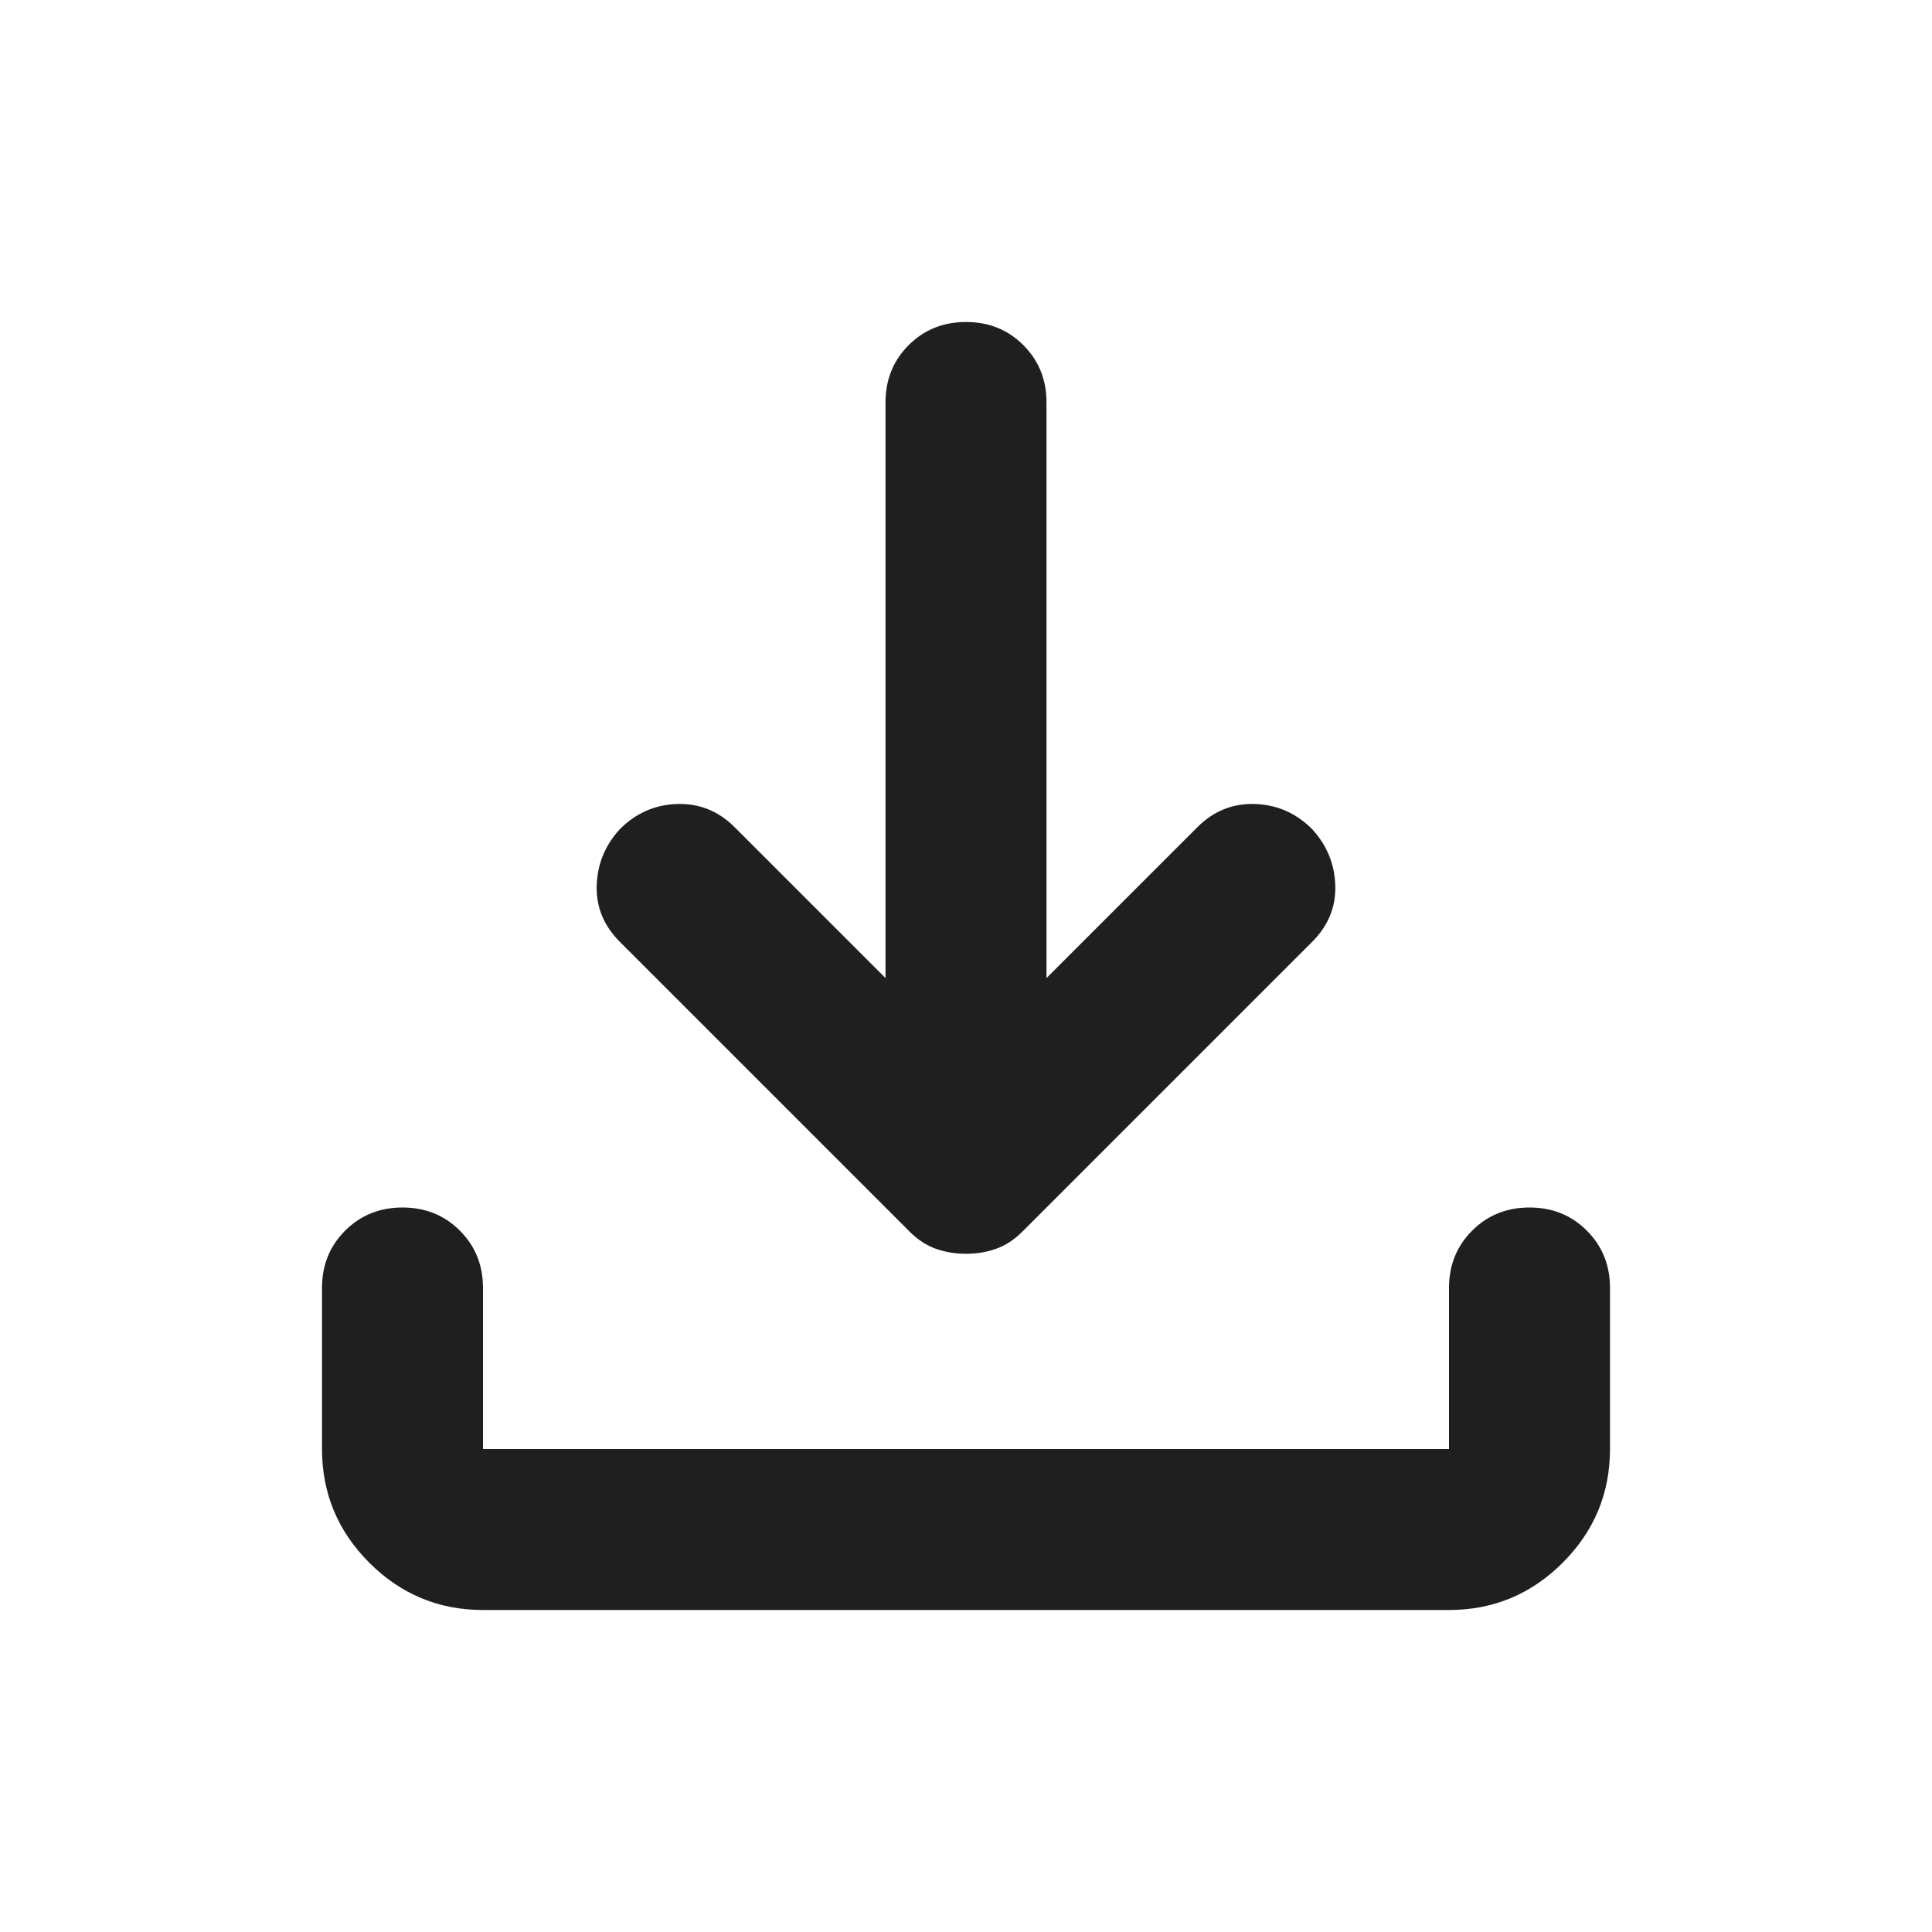
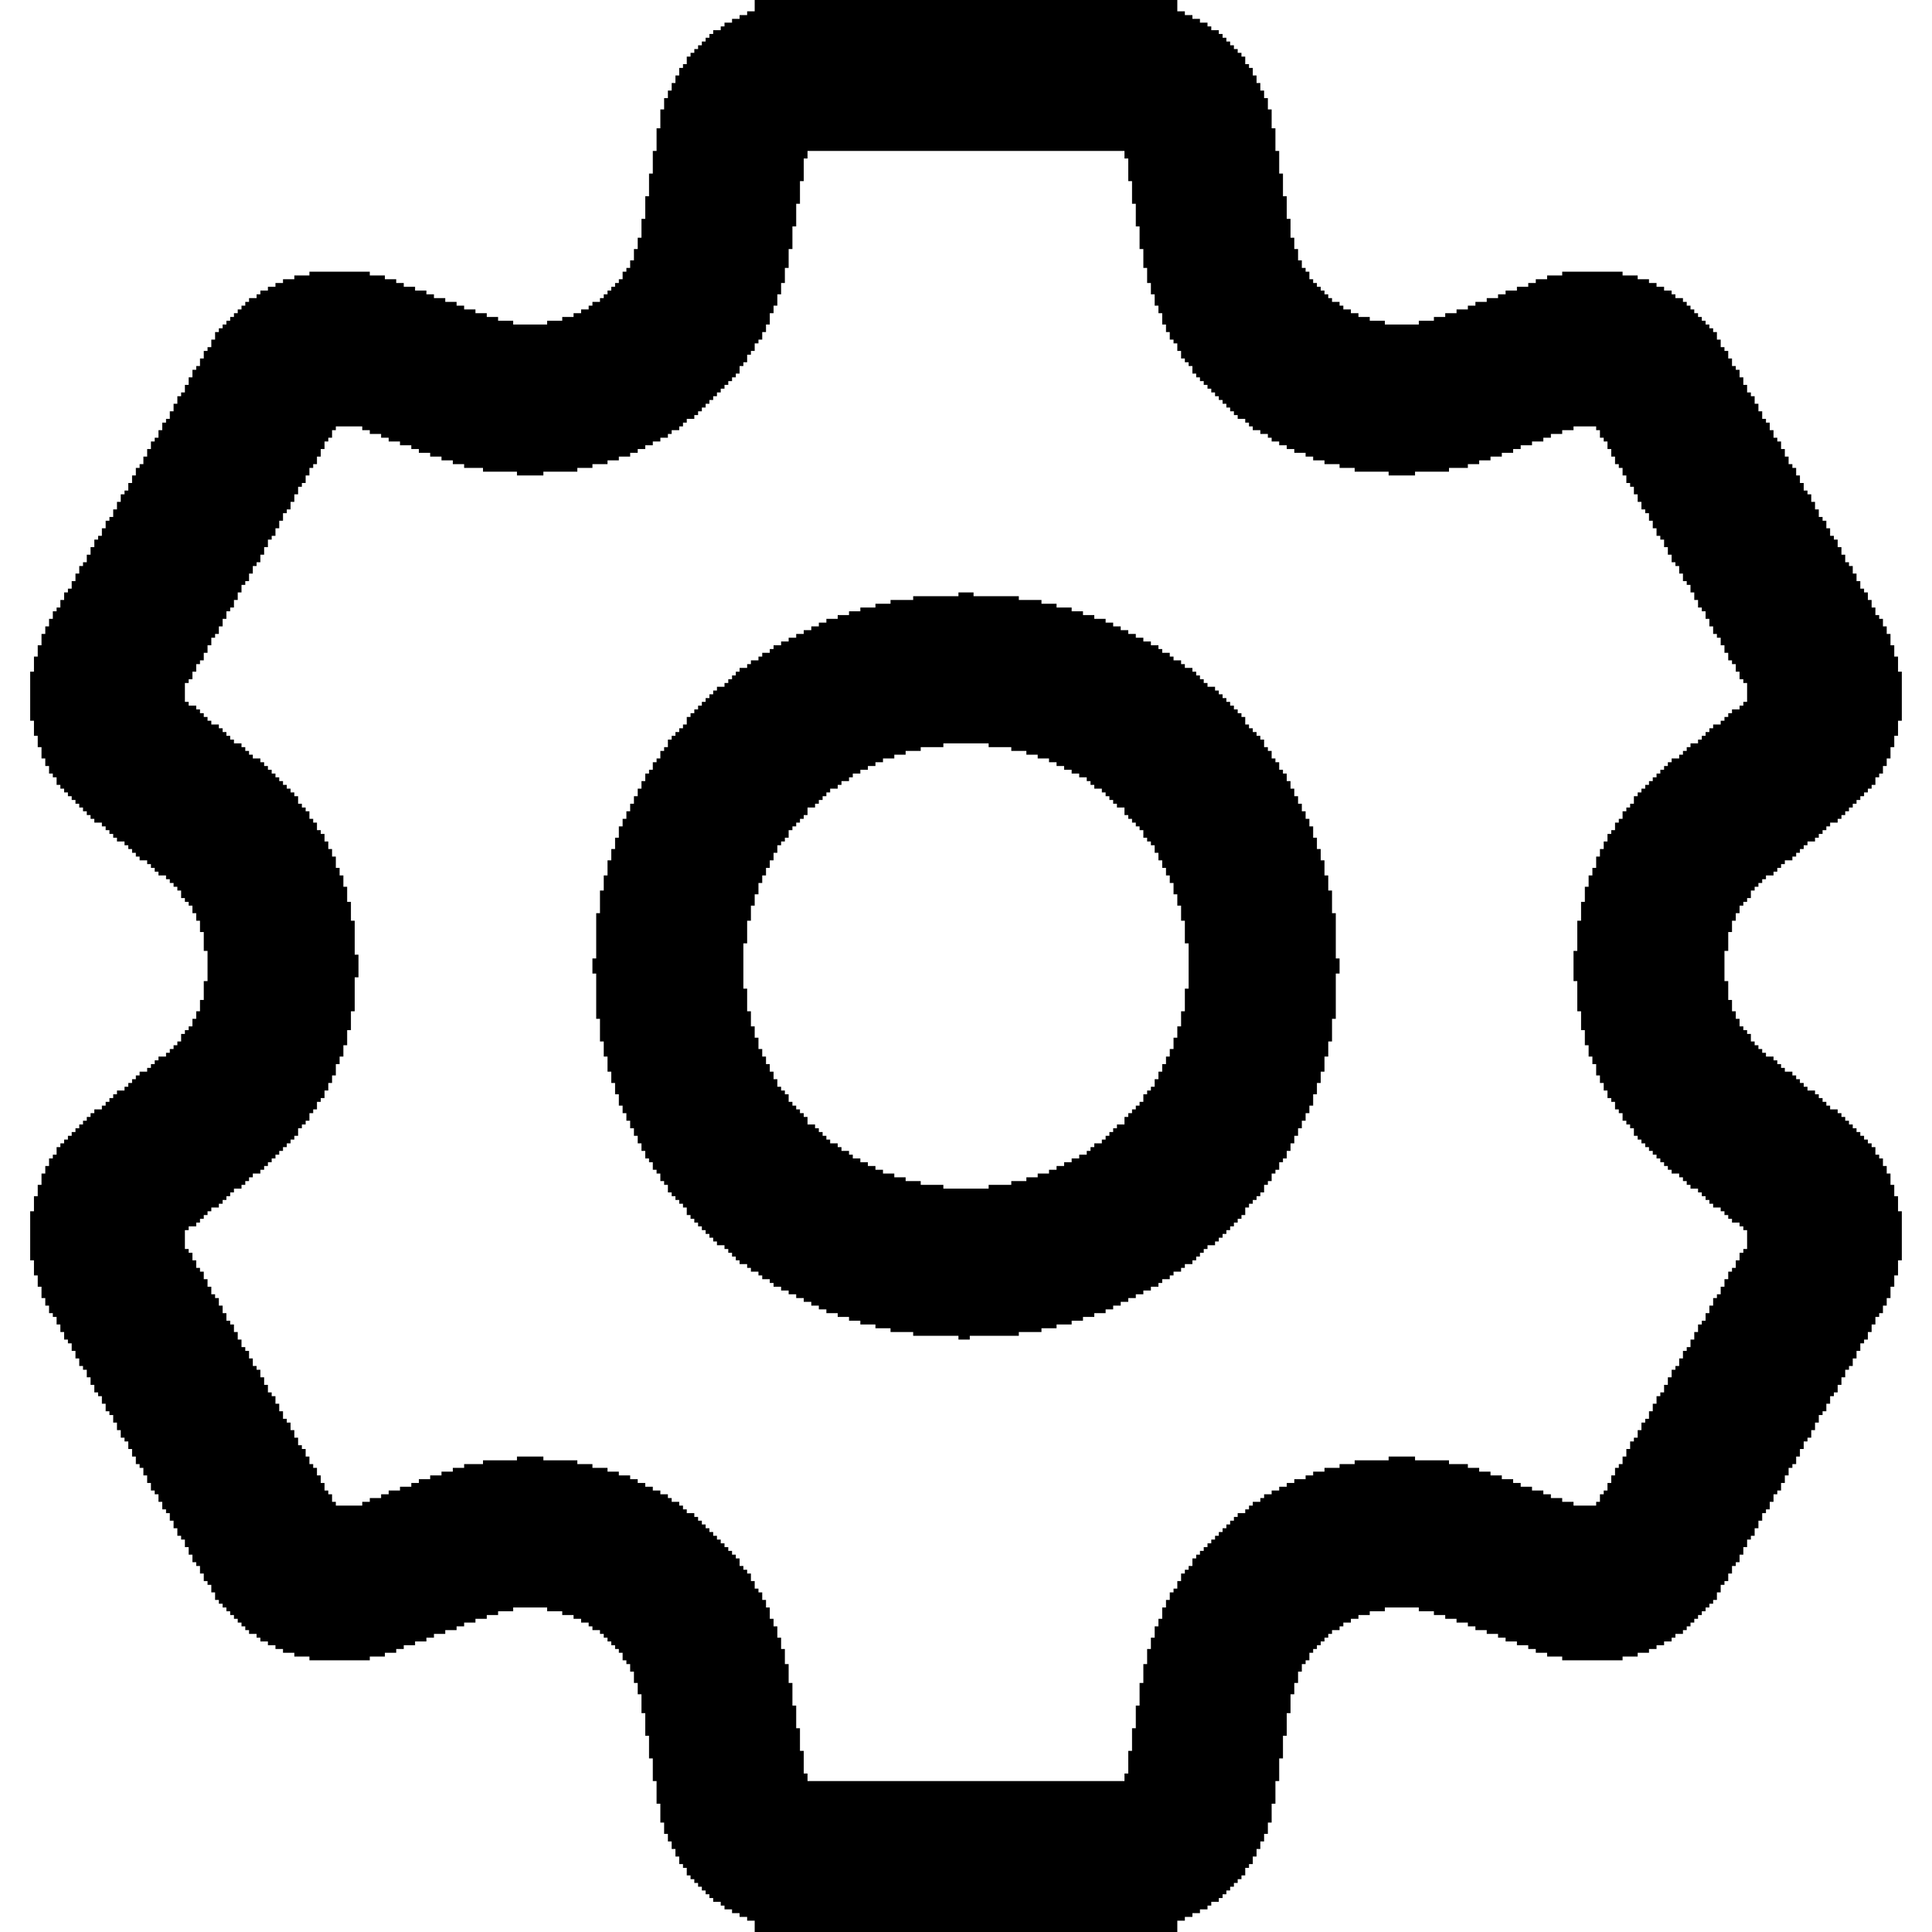
- <svg xmlns="http://www.w3.org/2000/svg" height="24px" viewBox="0 -960 960 960" width="24px" fill="#1f1f1f">
-   <path d="M465-339.5q-7-2.5-13-8.5L308-492q-12-12-11.5-28t11.5-28q12-12 28.5-12.5T365-549l75 75v-286q0-17 11.5-28.5T480-800q17 0 28.5 11.5T520-760v286l75-75q12-12 28.5-11.5T652-548q11 12 11.5 28T652-492L508-348q-6 6-13 8.5t-15 2.5q-8 0-15-2.5ZM240-160q-33 0-56.5-23.5T160-240v-80q0-17 11.5-28.5T200-360q17 0 28.5 11.5T240-320v80h480v-80q0-17 11.5-28.5T760-360q17 0 28.5 11.5T800-320v80q0 33-23.5 56.5T720-160H240Z" />
+ <svg xmlns="http://www.w3.org/2000/svg" viewBox="0 0 512 512" width="512" height="512">
+   <path fill="#000" d="M200,0h112v1h-112zM200,1h112v1h-112zM200,2h112v1h-112zM198,3h116v1h-116zM196,4h120v1h-120zM194,5h124v1h-124zM192,6h128v1h-128zM191,7h130v1h-130zM189,8h134v1h-134zM188,9h136v1h-136zM187,10h138v1h-138zM186,11h140v1h-140zM185,12h142v1h-142zM184,13h144v1h-144zM183,14h146v1h-146zM182,15h148v1h-148zM182,16h148v1h-148zM181,17h150v1h-150zM180,18h152v1h-152zM180,19h152v1h-152zM179,20h154v1h-154zM179,21h154v1h-154zM178,22h156v1h-156zM178,23h156v1h-156zM177,24h158v1h-158zM177,25h158v1h-158zM176,26h160v1h-160zM176,27h160v1h-160zM176,28h160v1h-160zM175,29h162v1h-162zM175,30h162v1h-162zM175,31h162v1h-162zM175,32h162v1h-162zM175,33h162v1h-162zM174,34h164v1h-164zM174,35h164v1h-164zM174,36h164v1h-164zM174,37h164v1h-164zM174,38h164v1h-164zM174,39h164v1h-164zM173,40h41v1h-41zM298,40h41v1h-41zM173,41h41v1h-41zM298,41h41v1h-41zM173,42h40v1h-40zM299,42h40v1h-40zM173,43h40v1h-40zM299,43h40v1h-40zM173,44h40v1h-40zM299,44h40v1h-40zM173,45h40v1h-40zM299,45h40v1h-40zM172,46h41v1h-41zM299,46h41v1h-41zM172,47h41v1h-41zM299,47h41v1h-41zM172,48h40v1h-40zM300,48h40v1h-40zM172,49h40v1h-40zM300,49h40v1h-40zM172,50h40v1h-40zM300,50h40v1h-40zM172,51h40v1h-40zM300,51h40v1h-40zM171,52h41v1h-41zM300,52h41v1h-41zM171,53h41v1h-41zM300,53h41v1h-41zM171,54h40v1h-40zM301,54h40v1h-40zM171,55h40v1h-40zM301,55h40v1h-40zM171,56h40v1h-40zM301,56h40v1h-40zM171,57h40v1h-40zM301,57h40v1h-40zM170,58h41v1h-41zM301,58h41v1h-41zM170,59h41v1h-41zM301,59h41v1h-41zM170,60h40v1h-40zM302,60h40v1h-40zM170,61h40v1h-40zM302,61h40v1h-40zM170,62h40v1h-40zM302,62h40v1h-40zM169,63h41v1h-41zM302,63h41v1h-41zM169,64h41v1h-41zM302,64h41v1h-41zM169,65h41v1h-41zM302,65h41v1h-41zM168,66h41v1h-41zM303,66h41v1h-41zM168,67h41v1h-41zM303,67h41v1h-41zM168,68h41v1h-41zM303,68h41v1h-41zM167,69h42v1h-42zM303,69h42v1h-42zM167,70h42v1h-42zM303,70h42v1h-42zM166,71h42v1h-42zM304,71h42v1h-42zM82,72h16v1h-16zM165,72h43v1h-43zM304,72h43v1h-43zM414,72h16v1h-16zM78,73h24v1h-24zM165,73h43v1h-43zM304,73h43v1h-43zM410,73h24v1h-24zM75,74h30v1h-30zM164,74h44v1h-44zM304,74h44v1h-44zM407,74h30v1h-30zM73,75h34v1h-34zM163,75h44v1h-44zM305,75h44v1h-44zM405,75h34v1h-34zM71,76h39v1h-39zM162,76h45v1h-45zM305,76h45v1h-45zM402,76h39v1h-39zM69,77h44v1h-44zM161,77h46v1h-46zM305,77h46v1h-46zM399,77h44v1h-44zM68,78h47v1h-47zM160,78h46v1h-46zM306,78h46v1h-46zM397,78h47v1h-47zM66,79h52v1h-52zM159,79h47v1h-47zM306,79h47v1h-47zM394,79h52v1h-52zM65,80h56v1h-56zM157,80h49v1h-49zM306,80h49v1h-49zM391,80h56v1h-56zM64,81h59v1h-59zM156,81h49v1h-49zM307,81h49v1h-49zM389,81h59v1h-59zM63,82h63v1h-63zM154,82h51v1h-51zM307,82h51v1h-51zM386,82h63v1h-63zM62,83h67v1h-67zM152,83h52v1h-52zM308,83h52v1h-52zM383,83h67v1h-67zM61,84h71v1h-71zM149,84h55v1h-55zM308,84h55v1h-55zM380,84h71v1h-71zM60,85h76v1h-76zM145,85h59v1h-59zM308,85h59v1h-59zM376,85h76v1h-76zM59,86h144v1h-144zM309,86h144v1h-144zM58,87h145v1h-145zM309,87h145v1h-145zM57,88h145v1h-145zM310,88h145v1h-145zM57,89h145v1h-145zM310,89h145v1h-145zM56,90h145v1h-145zM311,90h145v1h-145zM56,91h144v1h-144zM312,91h144v1h-144zM55,92h145v1h-145zM312,92h145v1h-145zM54,93h145v1h-145zM313,93h145v1h-145zM54,94h144v1h-144zM313,94h145v1h-145zM53,95h145v1h-145zM314,95h145v1h-145zM53,96h144v1h-144zM315,96h144v1h-144zM52,97h144v1h-144zM316,97h144v1h-144zM51,98h145v1h-145zM316,98h145v1h-145zM51,99h144v1h-144zM317,99h144v1h-144zM50,100h144v1h-144zM318,100h144v1h-144zM50,101h143v1h-143zM319,101h143v1h-143zM49,102h143v1h-143zM320,102h143v1h-143zM49,103h142v1h-142zM321,103h142v1h-142zM48,104h142v1h-142zM322,104h142v1h-142zM47,105h142v1h-142zM323,105h142v1h-142zM47,106h141v1h-141zM324,106h141v1h-141zM46,107h141v1h-141zM325,107h141v1h-141zM46,108h140v1h-140zM326,108h140v1h-140zM45,109h140v1h-140zM327,109h140v1h-140zM45,110h139v1h-139zM328,110h139v1h-139zM44,111h138v1h-138zM330,111h138v1h-138zM43,112h138v1h-138zM331,112h138v1h-138zM43,113h46v1h-46zM96,113h84v1h-84zM332,113h85v1h-85zM423,113h46v1h-46zM42,114h46v1h-46zM98,114h80v1h-80zM334,114h80v1h-80zM424,114h46v1h-46zM42,115h46v1h-46zM101,115h76v1h-76zM336,115h75v1h-75zM424,115h46v1h-46zM41,116h46v1h-46zM103,116h72v1h-72zM337,116h72v1h-72zM425,116h46v1h-46zM40,117h46v1h-46zM106,117h67v1h-67zM339,117h67v1h-67zM426,117h46v1h-46zM40,118h46v1h-46zM109,118h62v1h-62zM341,118h62v1h-62zM426,118h46v1h-46zM39,119h46v1h-46zM111,119h58v1h-58zM343,119h58v1h-58zM427,119h46v1h-46zM39,120h46v1h-46zM114,120h53v1h-53zM346,120h52v1h-52zM427,120h46v1h-46zM38,121h46v1h-46zM117,121h47v1h-47zM348,121h47v1h-47zM428,121h46v1h-46zM38,122h46v1h-46zM120,122h41v1h-41zM351,122h41v1h-41zM428,122h46v1h-46zM37,123h46v1h-46zM123,123h34v1h-34zM355,123h34v1h-34zM429,123h46v1h-46zM36,124h46v1h-46zM128,124h25v1h-25zM359,124h25v1h-25zM430,124h46v1h-46zM36,125h46v1h-46zM137,125h7v1h-7zM368,125h7v1h-7zM430,125h46v1h-46zM35,126h46v1h-46zM431,126h46v1h-46zM35,127h46v1h-46zM431,127h46v1h-46zM34,128h46v1h-46zM432,128h46v1h-46zM34,129h45v1h-45zM433,129h45v1h-45zM33,130h46v1h-46zM433,130h46v1h-46zM32,131h46v1h-46zM434,131h46v1h-46zM32,132h46v1h-46zM434,132h46v1h-46zM31,133h46v1h-46zM435,133h46v1h-46zM31,134h46v1h-46zM435,134h46v1h-46zM30,135h46v1h-46zM436,135h46v1h-46zM30,136h45v1h-45zM437,136h45v1h-45zM29,137h46v1h-46zM437,137h46v1h-46zM28,138h46v1h-46zM438,138h46v1h-46zM28,139h46v1h-46zM438,139h46v1h-46zM27,140h46v1h-46zM439,140h46v1h-46zM27,141h46v1h-46zM439,141h46v1h-46zM26,142h46v1h-46zM440,142h46v1h-46zM25,143h46v1h-46zM441,143h46v1h-46zM25,144h46v1h-46zM441,144h46v1h-46zM24,145h46v1h-46zM442,145h46v1h-46zM24,146h46v1h-46zM442,146h46v1h-46zM23,147h46v1h-46zM443,147h46v1h-46zM23,148h46v1h-46zM443,148h46v1h-46zM22,149h46v1h-46zM444,149h46v1h-46zM21,150h46v1h-46zM445,150h46v1h-46zM21,151h46v1h-46zM445,151h46v1h-46zM20,152h46v1h-46zM446,152h46v1h-46zM20,153h46v1h-46zM446,153h46v1h-46zM19,154h46v1h-46zM447,154h46v1h-46zM19,155h45v1h-45zM448,155h45v1h-45zM18,156h46v1h-46zM448,156h46v1h-46zM17,157h46v1h-46zM254,157h4v1h-4zM449,157h46v1h-46zM17,158h46v1h-46zM242,158h28v1h-28zM449,158h46v1h-46zM16,159h46v1h-46zM236,159h40v1h-40zM450,159h46v1h-46zM16,160h46v1h-46zM232,160h48v1h-48zM450,160h46v1h-46zM15,161h46v1h-46zM228,161h56v1h-56zM451,161h46v1h-46zM14,162h46v1h-46zM225,162h62v1h-62zM452,162h45v1h-45zM14,163h46v1h-46zM222,163h68v1h-68zM452,163h46v1h-46zM13,164h46v1h-46zM219,164h74v1h-74zM453,164h46v1h-46zM13,165h46v1h-46zM217,165h78v1h-78zM453,165h46v1h-46zM12,166h46v1h-46zM215,166h82v1h-82zM454,166h46v1h-46zM12,167h46v1h-46zM213,167h86v1h-86zM454,167h46v1h-46zM11,168h46v1h-46zM211,168h90v1h-90zM455,168h46v1h-46zM11,169h45v1h-45zM209,169h94v1h-94zM456,169h45v1h-45zM11,170h45v1h-45zM207,170h98v1h-98zM456,170h45v1h-45zM10,171h45v1h-45zM205,171h102v1h-102zM457,171h45v1h-45zM10,172h45v1h-45zM204,172h104v1h-104zM457,172h45v1h-45zM10,173h44v1h-44zM202,173h108v1h-108zM458,173h44v1h-44zM9,174h45v1h-45zM201,174h110v1h-110zM458,174h45v1h-45zM9,175h44v1h-44zM199,175h114v1h-114zM459,175h44v1h-44zM9,176h43v1h-43zM198,176h116v1h-116zM460,176h43v1h-43zM9,177h43v1h-43zM196,177h120v1h-120zM460,177h43v1h-43zM8,178h43v1h-43zM195,178h122v1h-122zM461,178h43v1h-43zM8,179h43v1h-43zM194,179h124v1h-124zM461,179h43v1h-43zM8,180h42v1h-42zM193,180h126v1h-126zM462,180h42v1h-42zM8,181h41v1h-41zM192,181h128v1h-128zM463,181h41v1h-41zM8,182h41v1h-41zM190,182h132v1h-132zM463,182h41v1h-41zM8,183h41v1h-41zM189,183h134v1h-134zM463,183h41v1h-41zM8,184h41v1h-41zM188,184h136v1h-136zM463,184h41v1h-41zM8,185h41v1h-41zM187,185h138v1h-138zM463,185h41v1h-41zM8,186h42v1h-42zM186,186h140v1h-140zM462,186h42v1h-42zM8,187h44v1h-44zM185,187h142v1h-142zM461,187h43v1h-43zM8,188h45v1h-45zM184,188h144v1h-144zM459,188h45v1h-45zM8,189h46v1h-46zM183,189h146v1h-146zM458,189h46v1h-46zM8,190h47v1h-47zM182,190h148v1h-148zM457,190h47v1h-47zM9,191h47v1h-47zM182,191h148v1h-148zM456,191h47v1h-47zM9,192h49v1h-49zM181,192h150v1h-150zM454,192h49v1h-49zM9,193h50v1h-50zM180,193h152v1h-152zM453,193h50v1h-50zM9,194h51v1h-51zM179,194h154v1h-154zM452,194h51v1h-51zM10,195h51v1h-51zM178,195h156v1h-156zM451,195h51v1h-51zM10,196h52v1h-52zM177,196h158v1h-158zM450,196h52v1h-52zM10,197h54v1h-54zM177,197h73v1h-73zM262,197h73v1h-73zM448,197h54v1h-54zM11,198h54v1h-54zM176,198h68v1h-68zM268,198h68v1h-68zM447,198h54v1h-54zM11,199h55v1h-55zM175,199h65v1h-65zM272,199h65v1h-65zM446,199h55v1h-55zM11,200h56v1h-56zM175,200h62v1h-62zM275,200h62v1h-62zM445,200h56v1h-56zM12,201h57v1h-57zM174,201h60v1h-60zM278,201h60v1h-60zM443,201h57v1h-57zM12,202h58v1h-58zM173,202h59v1h-59zM280,202h59v1h-59zM442,202h58v1h-58zM13,203h58v1h-58zM173,203h57v1h-57zM282,203h57v1h-57zM441,203h58v1h-58zM13,204h59v1h-59zM172,204h56v1h-56zM284,204h56v1h-56zM440,204h59v1h-59zM14,205h59v1h-59zM171,205h55v1h-55zM286,205h55v1h-55zM439,205h59v1h-59zM15,206h59v1h-59zM171,206h54v1h-54zM288,206h53v1h-53zM438,206h59v1h-59zM15,207h60v1h-60zM170,207h53v1h-53zM289,207h53v1h-53zM437,207h60v1h-60zM16,208h60v1h-60zM170,208h52v1h-52zM290,208h52v1h-52zM436,208h60v1h-60zM17,209h60v1h-60zM169,209h51v1h-51zM292,209h51v1h-51zM435,209h60v1h-60zM18,210h60v1h-60zM169,210h50v1h-50zM293,210h50v1h-50zM434,210h60v1h-60zM19,211h60v1h-60zM168,211h50v1h-50zM294,211h50v1h-50zM433,211h60v1h-60zM20,212h59v1h-59zM168,212h49v1h-49zM295,212h49v1h-49zM433,212h59v1h-59zM21,213h59v1h-59zM167,213h49v1h-49zM296,213h49v1h-49zM432,213h59v1h-59zM22,214h59v1h-59zM167,214h47v1h-47zM298,214h47v1h-47zM431,214h59v1h-59zM23,215h59v1h-59zM166,215h48v1h-48zM298,215h48v1h-48zM430,215h59v1h-59zM24,216h58v1h-58zM166,216h47v1h-47zM299,216h47v1h-47zM430,216h58v1h-58zM25,217h58v1h-58zM165,217h47v1h-47zM300,217h47v1h-47zM429,217h58v1h-58zM27,218h57v1h-57zM165,218h46v1h-46zM301,218h46v1h-46zM428,218h57v1h-57zM28,219h56v1h-56zM164,219h46v1h-46zM302,219h46v1h-46zM428,219h56v1h-56zM29,220h56v1h-56zM164,220h45v1h-45zM303,220h45v1h-45zM427,220h56v1h-56zM30,221h56v1h-56zM164,221h45v1h-45zM303,221h45v1h-45zM426,221h56v1h-56zM31,222h55v1h-55zM163,222h45v1h-45zM304,222h45v1h-45zM426,222h55v1h-55zM33,223h54v1h-54zM163,223h44v1h-44zM305,223h44v1h-44zM425,223h54v1h-54zM34,224h53v1h-53zM163,224h43v1h-43zM306,224h43v1h-43zM425,224h53v1h-53zM35,225h53v1h-53zM162,225h44v1h-44zM306,225h44v1h-44zM424,225h53v1h-53zM36,226h52v1h-52zM162,226h43v1h-43zM307,226h43v1h-43zM424,226h52v1h-52zM37,227h52v1h-52zM162,227h43v1h-43zM307,227h43v1h-43zM423,227h52v1h-52zM39,228h50v1h-50zM161,228h43v1h-43zM308,228h43v1h-43zM423,228h50v1h-50zM40,229h49v1h-49zM161,229h43v1h-43zM308,229h43v1h-43zM423,229h49v1h-49zM41,230h49v1h-49zM161,230h42v1h-42zM309,230h42v1h-42zM422,230h49v1h-49zM42,231h48v1h-48zM161,231h42v1h-42zM309,231h42v1h-42zM422,231h48v1h-48zM44,232h47v1h-47zM160,232h42v1h-42zM310,232h42v1h-42zM421,232h47v1h-47zM45,233h46v1h-46zM160,233h42v1h-42zM310,233h42v1h-42zM421,233h46v1h-46zM46,234h45v1h-45zM160,234h41v1h-41zM311,234h41v1h-41zM421,234h45v1h-45zM47,235h45v1h-45zM160,235h41v1h-41zM311,235h41v1h-41zM420,235h45v1h-45zM48,236h44v1h-44zM159,236h42v1h-42zM311,236h42v1h-42zM420,236h44v1h-44zM48,237h44v1h-44zM159,237h41v1h-41zM312,237h41v1h-41zM420,237h44v1h-44zM49,238h43v1h-43zM159,238h41v1h-41zM312,238h41v1h-41zM420,238h43v1h-43zM50,239h43v1h-43zM159,239h41v1h-41zM312,239h41v1h-41zM419,239h43v1h-43zM51,240h42v1h-42zM159,240h40v1h-40zM313,240h40v1h-40zM419,240h42v1h-42zM51,241h42v1h-42zM159,241h40v1h-40zM313,241h40v1h-40zM419,241h42v1h-42zM52,242h41v1h-41zM158,242h41v1h-41zM313,242h41v1h-41zM419,242h41v1h-41zM52,243h41v1h-41zM158,243h41v1h-41zM313,243h41v1h-41zM419,243h41v1h-41zM53,244h41v1h-41zM158,244h40v1h-40zM314,244h40v1h-40zM418,244h41v1h-41zM53,245h41v1h-41zM158,245h40v1h-40zM314,245h40v1h-40zM418,245h41v1h-41zM53,246h41v1h-41zM158,246h40v1h-40zM314,246h40v1h-40zM418,246h41v1h-41zM54,247h40v1h-40zM158,247h40v1h-40zM314,247h40v1h-40zM418,247h40v1h-40zM54,248h40v1h-40zM158,248h40v1h-40zM314,248h40v1h-40zM418,248h40v1h-40zM54,249h40v1h-40zM158,249h40v1h-40zM314,249h40v1h-40zM418,249h40v1h-40zM54,250h40v1h-40zM158,250h39v1h-39zM315,250h39v1h-39zM418,250h40v1h-40zM54,251h40v1h-40zM158,251h39v1h-39zM315,251h39v1h-39zM418,251h40v1h-40zM55,252h39v1h-39zM158,252h39v1h-39zM315,252h39v1h-39zM417,252h40v1h-40zM55,253h40v1h-40zM158,253h39v1h-39zM315,253h39v1h-39zM417,253h40v1h-40zM55,254h40v1h-40zM157,254h40v1h-40zM315,254h40v1h-40zM417,254h40v1h-40zM55,255h40v1h-40zM157,255h40v1h-40zM315,255h40v1h-40zM417,255h40v1h-40zM55,256h40v1h-40zM157,256h40v1h-40zM315,256h40v1h-40zM417,256h40v1h-40zM55,257h40v1h-40zM157,257h40v1h-40zM315,257h40v1h-40zM417,257h40v1h-40zM55,258h40v1h-40zM158,258h39v1h-39zM315,258h39v1h-39zM417,258h40v1h-40zM55,259h39v1h-39zM158,259h39v1h-39zM315,259h39v1h-39zM417,259h40v1h-40zM54,260h40v1h-40zM158,260h39v1h-39zM315,260h39v1h-39zM418,260h40v1h-40zM54,261h40v1h-40zM158,261h39v1h-39zM315,261h39v1h-39zM418,261h40v1h-40zM54,262h40v1h-40zM158,262h40v1h-40zM314,262h40v1h-40zM418,262h40v1h-40zM54,263h40v1h-40zM158,263h40v1h-40zM314,263h40v1h-40zM418,263h40v1h-40zM54,264h40v1h-40zM158,264h40v1h-40zM314,264h40v1h-40zM418,264h40v1h-40zM53,265h41v1h-41zM158,265h40v1h-40zM314,265h40v1h-40zM418,265h41v1h-41zM53,266h41v1h-41zM158,266h40v1h-40zM314,266h40v1h-40zM418,266h41v1h-41zM53,267h41v1h-41zM158,267h40v1h-40zM314,267h40v1h-40zM418,267h41v1h-41zM52,268h41v1h-41zM158,268h41v1h-41zM313,268h41v1h-41zM419,268h41v1h-41zM52,269h41v1h-41zM158,269h41v1h-41zM313,269h41v1h-41zM419,269h41v1h-41zM51,270h42v1h-42zM159,270h40v1h-40zM313,270h40v1h-40zM419,270h42v1h-42zM51,271h42v1h-42zM159,271h40v1h-40zM313,271h40v1h-40zM419,271h42v1h-42zM50,272h43v1h-43zM159,272h41v1h-41zM312,272h41v1h-41zM419,272h43v1h-43zM49,273h43v1h-43zM159,273h41v1h-41zM312,273h41v1h-41zM420,273h43v1h-43zM48,274h44v1h-44zM159,274h41v1h-41zM312,274h41v1h-41zM420,274h44v1h-44zM48,275h44v1h-44zM159,275h42v1h-42zM311,275h42v1h-42zM420,275h44v1h-44zM47,276h45v1h-45zM160,276h41v1h-41zM311,276h41v1h-41zM420,276h45v1h-45zM46,277h45v1h-45zM160,277h41v1h-41zM311,277h41v1h-41zM421,277h45v1h-45zM45,278h46v1h-46zM160,278h42v1h-42zM310,278h42v1h-42zM421,278h46v1h-46zM44,279h47v1h-47zM160,279h42v1h-42zM310,279h42v1h-42zM421,279h47v1h-47zM42,280h48v1h-48zM161,280h42v1h-42zM309,280h42v1h-42zM422,280h48v1h-48zM41,281h49v1h-49zM161,281h42v1h-42zM309,281h42v1h-42zM422,281h49v1h-49zM40,282h49v1h-49zM161,282h43v1h-43zM308,282h43v1h-43zM423,282h49v1h-49zM39,283h50v1h-50zM161,283h43v1h-43zM308,283h43v1h-43zM423,283h50v1h-50zM37,284h52v1h-52zM162,284h43v1h-43zM307,284h43v1h-43zM423,284h52v1h-52zM36,285h52v1h-52zM162,285h43v1h-43zM307,285h43v1h-43zM424,285h52v1h-52zM35,286h53v1h-53zM162,286h44v1h-44zM306,286h44v1h-44zM424,286h53v1h-53zM34,287h53v1h-53zM163,287h43v1h-43zM306,287h43v1h-43zM425,287h53v1h-53zM33,288h54v1h-54zM163,288h44v1h-44zM305,288h44v1h-44zM425,288h54v1h-54zM31,289h55v1h-55zM163,289h45v1h-45zM304,289h45v1h-45zM426,289h55v1h-55zM30,290h56v1h-56zM164,290h45v1h-45zM303,290h45v1h-45zM426,290h56v1h-56zM29,291h56v1h-56zM164,291h45v1h-45zM303,291h45v1h-45zM427,291h56v1h-56zM28,292h56v1h-56zM164,292h46v1h-46zM302,292h46v1h-46zM428,292h56v1h-56zM27,293h57v1h-57zM165,293h46v1h-46zM301,293h46v1h-46zM428,293h57v1h-57zM25,294h58v1h-58zM165,294h47v1h-47zM300,294h47v1h-47zM429,294h58v1h-58zM24,295h58v1h-58zM166,295h47v1h-47zM299,295h47v1h-47zM430,295h58v1h-58zM23,296h59v1h-59zM166,296h48v1h-48zM298,296h48v1h-48zM430,296h59v1h-59zM22,297h59v1h-59zM167,297h47v1h-47zM298,297h47v1h-47zM431,297h59v1h-59zM21,298h59v1h-59zM167,298h49v1h-49zM296,298h49v1h-49zM432,298h59v1h-59zM20,299h59v1h-59zM168,299h49v1h-49zM295,299h49v1h-49zM433,299h59v1h-59zM19,300h60v1h-60zM168,300h50v1h-50zM294,300h50v1h-50zM433,300h60v1h-60zM18,301h60v1h-60zM169,301h50v1h-50zM293,301h50v1h-50zM434,301h60v1h-60zM17,302h60v1h-60zM169,302h51v1h-51zM292,302h51v1h-51zM435,302h60v1h-60zM16,303h60v1h-60zM170,303h52v1h-52zM290,303h52v1h-52zM436,303h60v1h-60zM15,304h60v1h-60zM170,304h53v1h-53zM289,304h53v1h-53zM437,304h60v1h-60zM15,305h59v1h-59zM171,305h54v1h-54zM288,305h53v1h-53zM438,305h59v1h-59zM14,306h59v1h-59zM171,306h55v1h-55zM286,306h55v1h-55zM439,306h59v1h-59zM13,307h59v1h-59zM172,307h56v1h-56zM284,307h56v1h-56zM440,307h59v1h-59zM13,308h58v1h-58zM173,308h57v1h-57zM282,308h57v1h-57zM441,308h58v1h-58zM12,309h58v1h-58zM173,309h59v1h-59zM280,309h59v1h-59zM442,309h58v1h-58zM12,310h57v1h-57zM174,310h60v1h-60zM278,310h60v1h-60zM443,310h57v1h-57zM11,311h56v1h-56zM175,311h62v1h-62zM275,311h62v1h-62zM445,311h56v1h-56zM11,312h55v1h-55zM175,312h65v1h-65zM272,312h65v1h-65zM446,312h55v1h-55zM11,313h54v1h-54zM176,313h68v1h-68zM268,313h68v1h-68zM447,313h54v1h-54zM10,314h54v1h-54zM177,314h73v1h-73zM262,314h73v1h-73zM448,314h54v1h-54zM10,315h52v1h-52zM177,315h158v1h-158zM450,315h52v1h-52zM10,316h51v1h-51zM178,316h156v1h-156zM451,316h51v1h-51zM9,317h51v1h-51zM179,317h154v1h-154zM452,317h51v1h-51zM9,318h50v1h-50zM180,318h152v1h-152zM453,318h50v1h-50zM9,319h49v1h-49zM181,319h150v1h-150zM454,319h49v1h-49zM9,320h47v1h-47zM182,320h148v1h-148zM456,320h47v1h-47zM8,321h47v1h-47zM182,321h148v1h-148zM457,321h47v1h-47zM8,322h46v1h-46zM183,322h146v1h-146zM458,322h46v1h-46zM8,323h45v1h-45zM184,323h144v1h-144zM459,323h45v1h-45zM8,324h44v1h-44zM185,324h142v1h-142zM461,324h43v1h-43zM8,325h42v1h-42zM186,325h140v1h-140zM462,325h42v1h-42zM8,326h41v1h-41zM187,326h138v1h-138zM463,326h41v1h-41zM8,327h41v1h-41zM188,327h136v1h-136zM463,327h41v1h-41zM8,328h41v1h-41zM189,328h134v1h-134zM463,328h41v1h-41zM8,329h41v1h-41zM190,329h132v1h-132zM463,329h41v1h-41zM8,330h41v1h-41zM192,330h128v1h-128zM463,330h41v1h-41zM8,331h42v1h-42zM193,331h126v1h-126zM462,331h42v1h-42zM8,332h43v1h-43zM194,332h124v1h-124zM461,332h43v1h-43zM8,333h43v1h-43zM195,333h122v1h-122zM461,333h43v1h-43zM9,334h43v1h-43zM196,334h120v1h-120zM460,334h43v1h-43zM9,335h43v1h-43zM198,335h116v1h-116zM460,335h43v1h-43zM9,336h44v1h-44zM199,336h114v1h-114zM459,336h44v1h-44zM9,337h45v1h-45zM201,337h110v1h-110zM458,337h45v1h-45zM10,338h44v1h-44zM202,338h108v1h-108zM458,338h44v1h-44zM10,339h45v1h-45zM204,339h104v1h-104zM457,339h45v1h-45zM10,340h45v1h-45zM205,340h102v1h-102zM457,340h45v1h-45zM11,341h45v1h-45zM207,341h98v1h-98zM456,341h45v1h-45zM11,342h45v1h-45zM209,342h94v1h-94zM456,342h45v1h-45zM11,343h46v1h-46zM211,343h90v1h-90zM455,343h46v1h-46zM12,344h46v1h-46zM213,344h86v1h-86zM454,344h46v1h-46zM12,345h46v1h-46zM215,345h82v1h-82zM454,345h46v1h-46zM13,346h46v1h-46zM217,346h78v1h-78zM453,346h46v1h-46zM13,347h46v1h-46zM219,347h74v1h-74zM453,347h46v1h-46zM14,348h46v1h-46zM222,348h68v1h-68zM452,348h46v1h-46zM15,349h45v1h-45zM225,349h62v1h-62zM452,349h45v1h-45zM15,350h46v1h-46zM228,350h56v1h-56zM451,350h46v1h-46zM16,351h46v1h-46zM232,351h48v1h-48zM450,351h46v1h-46zM16,352h46v1h-46zM236,352h40v1h-40zM450,352h46v1h-46zM17,353h46v1h-46zM242,353h28v1h-28zM449,353h46v1h-46zM17,354h46v1h-46zM254,354h3v1h-3zM449,354h46v1h-46zM18,355h46v1h-46zM448,355h46v1h-46zM19,356h45v1h-45zM448,356h45v1h-45zM19,357h46v1h-46zM447,357h46v1h-46zM20,358h46v1h-46zM446,358h46v1h-46zM20,359h46v1h-46zM446,359h46v1h-46zM21,360h46v1h-46zM445,360h46v1h-46zM21,361h46v1h-46zM445,361h46v1h-46zM22,362h46v1h-46zM444,362h46v1h-46zM23,363h46v1h-46zM443,363h46v1h-46zM23,364h46v1h-46zM443,364h46v1h-46zM24,365h46v1h-46zM442,365h46v1h-46zM24,366h46v1h-46zM442,366h46v1h-46zM25,367h46v1h-46zM441,367h46v1h-46zM25,368h46v1h-46zM441,368h46v1h-46zM26,369h46v1h-46zM440,369h46v1h-46zM27,370h46v1h-46zM439,370h46v1h-46zM27,371h46v1h-46zM439,371h46v1h-46zM28,372h46v1h-46zM438,372h46v1h-46zM28,373h46v1h-46zM438,373h46v1h-46zM29,374h46v1h-46zM437,374h46v1h-46zM30,375h45v1h-45zM437,375h45v1h-45zM30,376h46v1h-46zM436,376h46v1h-46zM31,377h46v1h-46zM435,377h46v1h-46zM31,378h46v1h-46zM435,378h46v1h-46zM32,379h46v1h-46zM434,379h46v1h-46zM32,380h46v1h-46zM434,380h46v1h-46zM33,381h46v1h-46zM433,381h46v1h-46zM34,382h45v1h-45zM432,382h46v1h-46zM34,383h46v1h-46zM432,383h46v1h-46zM35,384h46v1h-46zM431,384h46v1h-46zM35,385h46v1h-46zM431,385h46v1h-46zM36,386h46v1h-46zM137,386h7v1h-7zM368,386h7v1h-7zM430,386h46v1h-46zM36,387h46v1h-46zM128,387h25v1h-25zM359,387h25v1h-25zM430,387h46v1h-46zM37,388h46v1h-46zM123,388h34v1h-34zM355,388h34v1h-34zM429,388h46v1h-46zM38,389h46v1h-46zM120,389h41v1h-41zM351,389h41v1h-41zM428,389h46v1h-46zM38,390h46v1h-46zM117,390h47v1h-47zM348,390h47v1h-47zM428,390h46v1h-46zM39,391h46v1h-46zM114,391h53v1h-53zM346,391h52v1h-52zM427,391h46v1h-46zM39,392h46v1h-46zM111,392h58v1h-58zM343,392h58v1h-58zM427,392h46v1h-46zM40,393h46v1h-46zM109,393h62v1h-62zM341,393h62v1h-62zM426,393h46v1h-46zM40,394h46v1h-46zM106,394h67v1h-67zM339,394h67v1h-67zM426,394h46v1h-46zM41,395h46v1h-46zM103,395h72v1h-72zM337,395h72v1h-72zM425,395h46v1h-46zM42,396h46v1h-46zM101,396h76v1h-76zM335,396h76v1h-76zM424,396h46v1h-46zM42,397h46v1h-46zM98,397h80v1h-80zM334,397h80v1h-80zM424,397h46v1h-46zM43,398h46v1h-46zM96,398h84v1h-84zM332,398h85v1h-85zM423,398h46v1h-46zM43,399h138v1h-138zM331,399h138v1h-138zM44,400h138v1h-138zM330,400h138v1h-138zM45,401h139v1h-139zM328,401h139v1h-139zM45,402h140v1h-140zM327,402h140v1h-140zM46,403h140v1h-140zM326,403h140v1h-140zM46,404h141v1h-141zM325,404h141v1h-141zM47,405h141v1h-141zM324,405h141v1h-141zM47,406h142v1h-142zM323,406h142v1h-142zM48,407h142v1h-142zM322,407h142v1h-142zM49,408h142v1h-142zM321,408h142v1h-142zM49,409h143v1h-143zM320,409h143v1h-143zM50,410h143v1h-143zM319,410h143v1h-143zM50,411h144v1h-144zM318,411h144v1h-144zM51,412h144v1h-144zM317,412h144v1h-144zM51,413h145v1h-145zM316,413h145v1h-145zM52,414h144v1h-144zM316,414h144v1h-144zM53,415h144v1h-144zM315,415h144v1h-144zM53,416h145v1h-145zM314,416h145v1h-145zM54,417h145v1h-145zM313,417h145v1h-145zM54,418h145v1h-145zM313,418h145v1h-145zM55,419h145v1h-145zM312,419h145v1h-145zM56,420h144v1h-144zM312,420h144v1h-144zM56,421h145v1h-145zM311,421h145v1h-145zM57,422h145v1h-145zM310,422h145v1h-145zM57,423h145v1h-145zM310,423h145v1h-145zM58,424h145v1h-145zM309,424h145v1h-145zM59,425h144v1h-144zM309,425h144v1h-144zM60,426h76v1h-76zM145,426h59v1h-59zM308,426h59v1h-59zM376,426h76v1h-76zM61,427h71v1h-71zM149,427h55v1h-55zM308,427h55v1h-55zM380,427h71v1h-71zM62,428h67v1h-67zM152,428h52v1h-52zM308,428h52v1h-52zM383,428h67v1h-67zM63,429h63v1h-63zM154,429h51v1h-51zM307,429h51v1h-51zM386,429h63v1h-63zM64,430h59v1h-59zM156,430h49v1h-49zM307,430h49v1h-49zM389,430h59v1h-59zM65,431h56v1h-56zM157,431h49v1h-49zM306,431h49v1h-49zM391,431h56v1h-56zM66,432h52v1h-52zM159,432h47v1h-47zM306,432h47v1h-47zM394,432h52v1h-52zM68,433h47v1h-47zM160,433h46v1h-46zM306,433h46v1h-46zM397,433h47v1h-47zM69,434h44v1h-44zM161,434h46v1h-46zM305,434h46v1h-46zM399,434h44v1h-44zM71,435h39v1h-39zM162,435h45v1h-45zM305,435h45v1h-45zM402,435h39v1h-39zM73,436h34v1h-34zM163,436h44v1h-44zM305,436h44v1h-44zM405,436h34v1h-34zM75,437h30v1h-30zM164,437h44v1h-44zM304,437h44v1h-44zM407,437h30v1h-30zM78,438h24v1h-24zM165,438h43v1h-43zM304,438h43v1h-43zM410,438h24v1h-24zM82,439h16v1h-16zM165,439h43v1h-43zM304,439h43v1h-43zM414,439h16v1h-16zM166,440h42v1h-42zM304,440h42v1h-42zM167,441h42v1h-42zM303,441h42v1h-42zM167,442h42v1h-42zM303,442h42v1h-42zM168,443h41v1h-41zM303,443h41v1h-41zM168,444h41v1h-41zM303,444h41v1h-41zM168,445h41v1h-41zM303,445h41v1h-41zM169,446h41v1h-41zM302,446h41v1h-41zM169,447h41v1h-41zM302,447h41v1h-41zM169,448h41v1h-41zM302,448h41v1h-41zM170,449h40v1h-40zM302,449h40v1h-40zM170,450h40v1h-40zM302,450h40v1h-40zM170,451h40v1h-40zM302,451h40v1h-40zM170,452h41v1h-41zM301,452h41v1h-41zM170,453h41v1h-41zM301,453h41v1h-41zM171,454h40v1h-40zM301,454h40v1h-40zM171,455h40v1h-40zM301,455h40v1h-40zM171,456h40v1h-40zM301,456h40v1h-40zM171,457h40v1h-40zM301,457h40v1h-40zM171,458h41v1h-41zM300,458h41v1h-41zM171,459h41v1h-41zM300,459h41v1h-41zM172,460h40v1h-40zM300,460h40v1h-40zM172,461h40v1h-40zM300,461h40v1h-40zM172,462h40v1h-40zM300,462h40v1h-40zM172,463h40v1h-40zM300,463h40v1h-40zM172,464h41v1h-41zM299,464h41v1h-41zM172,465h41v1h-41zM299,465h41v1h-41zM173,466h40v1h-40zM299,466h40v1h-40zM173,467h40v1h-40zM299,467h40v1h-40zM173,468h40v1h-40zM299,468h40v1h-40zM173,469h40v1h-40zM299,469h40v1h-40zM173,470h41v1h-41zM298,470h41v1h-41zM173,471h41v1h-41zM298,471h41v1h-41zM174,472h164v1h-164zM174,473h164v1h-164zM174,474h164v1h-164zM174,475h164v1h-164zM174,476h164v1h-164zM174,477h164v1h-164zM175,478h162v1h-162zM175,479h162v1h-162zM175,480h162v1h-162zM175,481h162v1h-162zM175,482h162v1h-162zM176,483h160v1h-160zM176,484h160v1h-160zM176,485h160v1h-160zM177,486h158v1h-158zM177,487h158v1h-158zM178,488h156v1h-156zM178,489h156v1h-156zM179,490h154v1h-154zM179,491h154v1h-154zM180,492h152v1h-152zM180,493h152v1h-152zM181,494h150v1h-150zM182,495h148v1h-148zM182,496h148v1h-148zM183,497h146v1h-146zM184,498h144v1h-144zM185,499h142v1h-142zM186,500h140v1h-140zM187,501h138v1h-138zM188,502h136v1h-136zM189,503h134v1h-134zM191,504h130v1h-130zM192,505h128v1h-128zM194,506h124v1h-124zM196,507h120v1h-120zM198,508h116v1h-116zM200,509h112v1h-112zM200,510h112v1h-112zM200,511h112v1h-112z" />
</svg>
